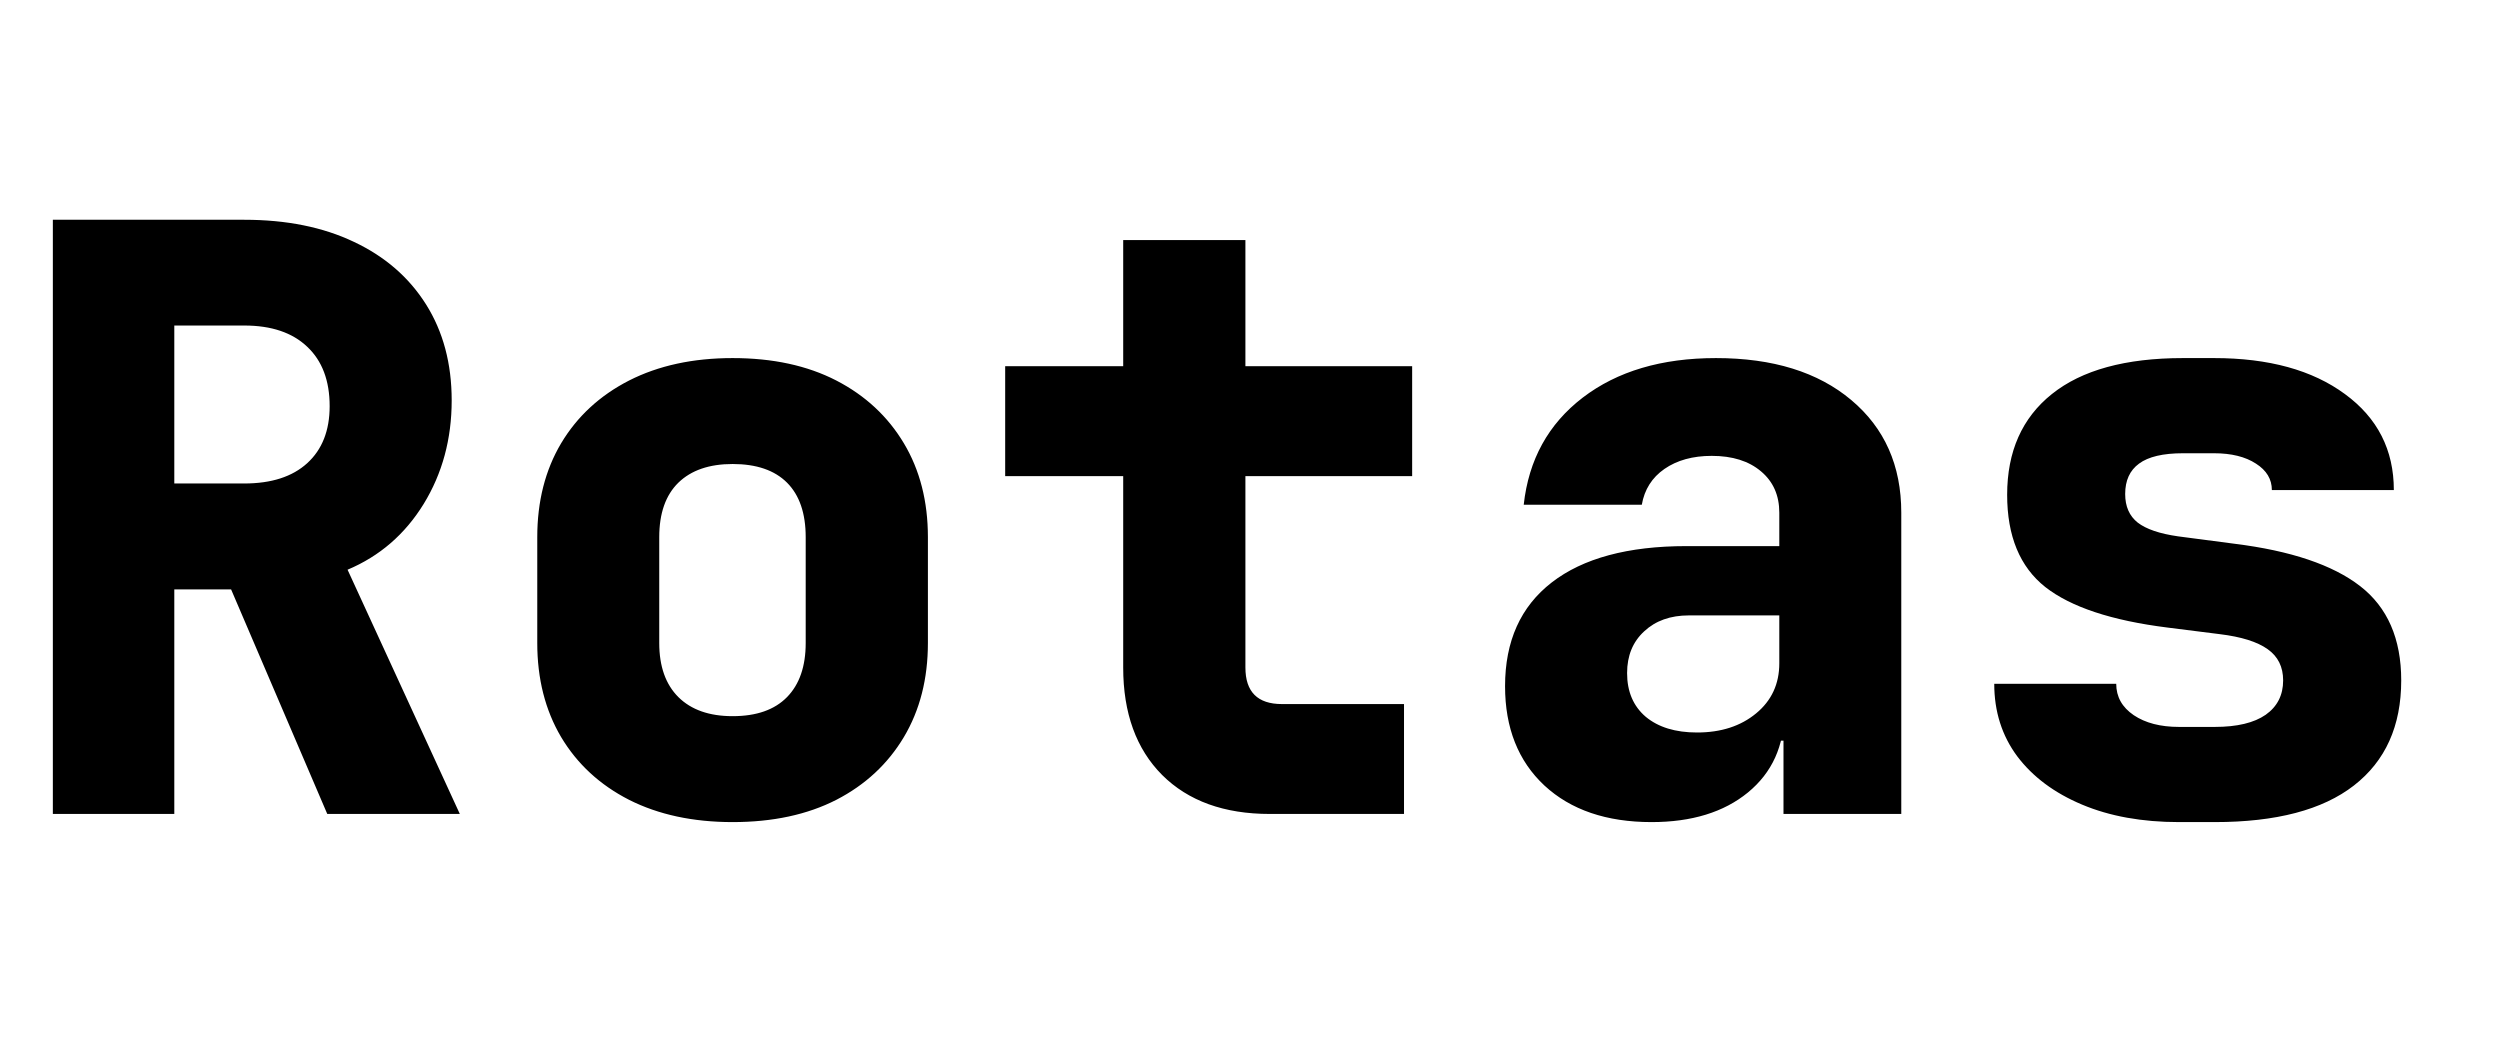
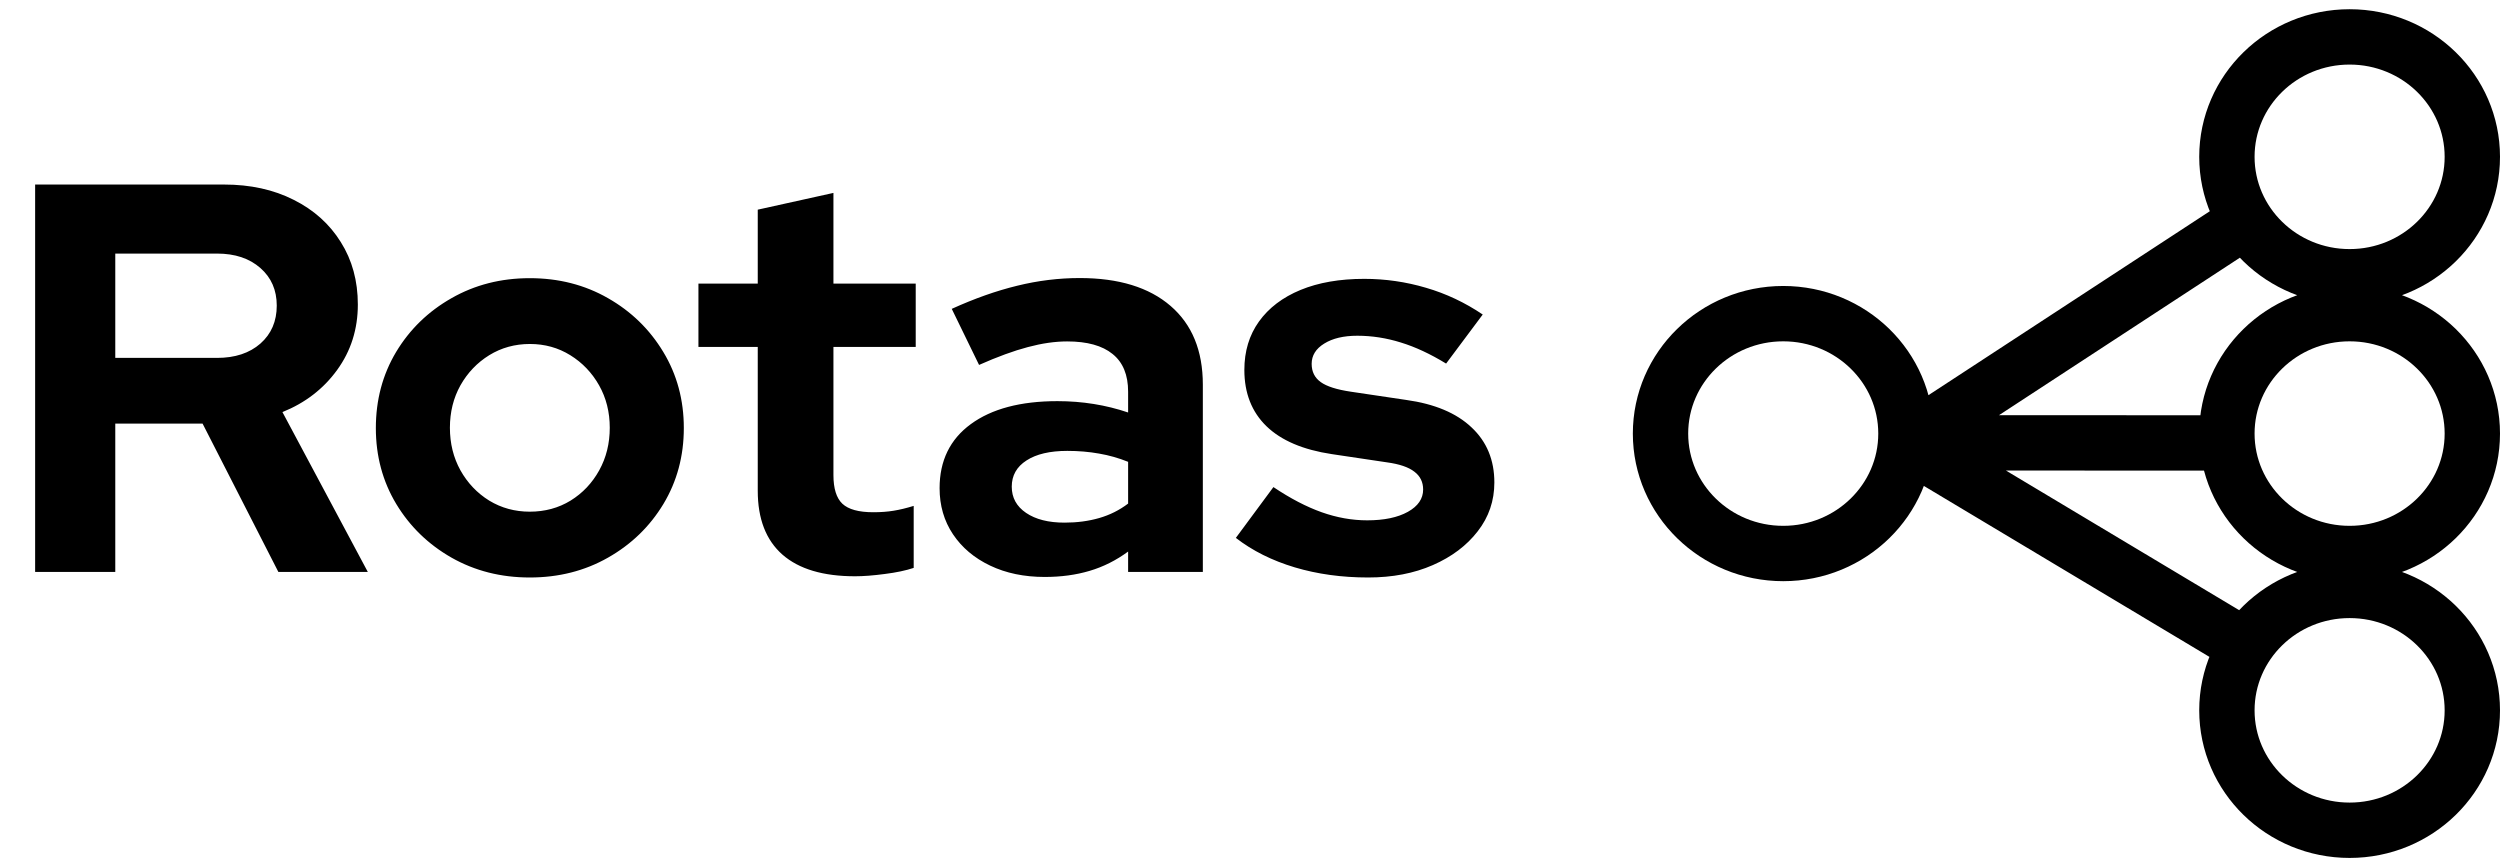
- <svg xmlns="http://www.w3.org/2000/svg" viewBox="0 0 43 18" width="43" height="18" fill="none" customFrame="#000000">
-   <path id="" d="M0.909 14L0.909 3.78L4.201 3.78Q5.291 3.78 6.087 4.16Q6.887 4.536 7.328 5.236Q7.769 5.937 7.769 6.887Q7.769 7.882 7.287 8.668Q6.805 9.451 5.978 9.799L7.909 14L5.629 14L3.975 10.138L2.998 10.138L2.998 14L0.909 14ZM2.998 8.316L4.201 8.316Q4.901 8.316 5.284 7.967Q5.67 7.615 5.67 6.986Q5.67 6.327 5.284 5.964Q4.901 5.599 4.201 5.599L2.998 5.599L2.998 8.316ZM12.601 14.14Q11.579 14.14 10.82 13.757Q10.065 13.371 9.651 12.677Q9.241 11.983 9.241 11.06L9.241 9.239Q9.241 8.316 9.651 7.625Q10.065 6.932 10.82 6.545Q11.579 6.159 12.601 6.159Q13.636 6.159 14.385 6.545Q15.133 6.932 15.547 7.625Q15.96 8.316 15.96 9.239L15.96 11.06Q15.96 11.983 15.547 12.677Q15.133 13.371 14.385 13.757Q13.636 14.14 12.601 14.14ZM12.601 12.318Q13.216 12.318 13.537 11.99Q13.858 11.662 13.858 11.06L13.858 9.239Q13.858 8.624 13.537 8.302Q13.216 7.981 12.601 7.981Q11.999 7.981 11.668 8.302Q11.339 8.624 11.339 9.239L11.339 11.06Q11.339 11.662 11.668 11.99Q11.999 12.318 12.601 12.318ZM21.841 14Q20.662 14 19.989 13.33Q19.319 12.657 19.319 11.481L19.319 8.189L17.289 8.189L17.289 6.299L19.319 6.299L19.319 4.129L21.421 4.129L21.421 6.299L24.289 6.299L24.289 8.189L21.421 8.189L21.421 11.481Q21.421 12.11 22.05 12.11L24.149 12.11L24.149 14L21.841 14ZM28.406 14.14Q27.244 14.14 26.564 13.511Q25.887 12.879 25.887 11.802Q25.887 10.64 26.69 10.018Q27.497 9.393 29.008 9.393L30.604 9.393L30.604 8.818Q30.604 8.371 30.289 8.107Q29.975 7.841 29.442 7.841Q28.953 7.841 28.628 8.066Q28.307 8.289 28.239 8.682L26.208 8.682Q26.335 7.52 27.223 6.839Q28.112 6.159 29.514 6.159Q30.983 6.159 31.841 6.88Q32.702 7.602 32.702 8.818L32.702 14L30.676 14L30.676 12.739L30.337 12.739L30.689 12.25Q30.689 13.118 30.064 13.631Q29.442 14.14 28.406 14.14ZM29.189 12.599Q29.807 12.599 30.204 12.271Q30.604 11.942 30.604 11.409L30.604 10.585L29.049 10.585Q28.573 10.585 28.28 10.859Q27.986 11.129 27.986 11.577Q27.986 12.055 28.307 12.329Q28.632 12.599 29.189 12.599ZM37.479 14.14Q36.526 14.14 35.811 13.839Q35.097 13.539 34.697 13.009Q34.301 12.476 34.301 11.761L36.399 11.761Q36.399 12.096 36.7 12.301Q37.001 12.503 37.479 12.503L38.095 12.503Q38.669 12.503 38.97 12.294Q39.27 12.082 39.27 11.703Q39.27 11.354 39.004 11.166Q38.737 10.975 38.177 10.907L37.281 10.794Q35.839 10.613 35.179 10.097Q34.523 9.577 34.523 8.511Q34.523 7.393 35.292 6.778Q36.064 6.159 37.548 6.159L38.081 6.159Q39.493 6.159 40.333 6.778Q41.174 7.393 41.174 8.429L39.076 8.429Q39.076 8.148 38.802 7.974Q38.529 7.796 38.081 7.796L37.548 7.796Q37.032 7.796 36.792 7.974Q36.553 8.148 36.553 8.497Q36.553 8.818 36.769 8.989Q36.987 9.157 37.462 9.225L38.43 9.352Q39.886 9.533 40.593 10.08Q41.301 10.627 41.301 11.703Q41.301 12.879 40.487 13.511Q39.677 14.14 38.095 14.14L37.479 14.14Z" fill="rgb(0,0,0)" fill-rule="nonzero" />
+ <svg xmlns="http://www.w3.org/2000/svg" viewBox="0 0 135.5 46.5" width="135.5" height="46.5" fill="none" customFrame="#000000">
+   <g id="Group 1">
+     <path id="" d="M1.904 31L1.904 10.002L12.144 10.002Q14.282 10.002 15.915 10.829Q17.556 11.649 18.472 13.122Q19.395 14.586 19.395 16.505Q19.395 18.505 18.274 20.05Q17.161 21.588 15.308 22.335L19.936 31L15.088 31L10.979 22.958L6.248 22.958L6.248 31L1.904 31ZM6.248 19.398L11.763 19.398Q13.227 19.398 14.114 18.622Q15 17.838 15 16.564Q15 15.304 14.114 14.528Q13.227 13.744 11.763 13.744L6.248 13.744L6.248 19.398ZM28.713 31.3Q26.369 31.3 24.472 30.224Q22.583 29.147 21.477 27.316Q20.371 25.477 20.371 23.2Q20.371 20.915 21.47 19.076Q22.576 17.238 24.472 16.161Q26.369 15.077 28.713 15.077Q31.064 15.077 32.954 16.161Q34.843 17.238 35.95 19.076Q37.063 20.915 37.063 23.2Q37.063 25.477 35.957 27.316Q34.851 29.147 32.954 30.224Q31.064 31.3 28.713 31.3ZM28.713 27.733Q29.944 27.733 30.925 27.133Q31.907 26.525 32.478 25.492Q33.049 24.459 33.049 23.185Q33.049 21.911 32.471 20.885Q31.892 19.86 30.91 19.252Q29.929 18.644 28.721 18.644Q27.505 18.644 26.516 19.252Q25.535 19.86 24.956 20.885Q24.385 21.911 24.385 23.185Q24.385 24.459 24.956 25.492Q25.535 26.525 26.516 27.133Q27.505 27.733 28.713 27.733ZM46.343 31.234Q43.751 31.234 42.41 30.062Q41.07 28.883 41.07 26.598L41.07 18.805L37.855 18.805L37.855 15.37L41.07 15.37L41.07 11.364L45.172 10.456L45.172 15.37L49.632 15.37L49.632 18.805L45.172 18.805L45.172 25.748Q45.172 26.84 45.655 27.301Q46.146 27.763 47.332 27.763Q47.94 27.763 48.431 27.682Q48.929 27.602 49.522 27.419L49.522 30.78Q48.885 30.993 47.955 31.11Q47.025 31.234 46.343 31.234ZM56.624 31.271Q54.955 31.271 53.666 30.656Q52.376 30.041 51.651 28.956Q50.926 27.873 50.926 26.459Q50.926 24.225 52.618 22.987Q54.317 21.742 57.313 21.742Q59.334 21.742 61.144 22.357L61.144 21.23Q61.144 19.86 60.301 19.186Q59.466 18.505 57.84 18.505Q56.859 18.505 55.709 18.812Q54.566 19.113 53.065 19.779L51.585 16.74Q53.438 15.898 55.13 15.487Q56.822 15.07 58.521 15.07Q61.693 15.07 63.443 16.579Q65.194 18.087 65.194 20.849L65.194 31L61.144 31L61.144 29.894Q60.169 30.612 59.056 30.941Q57.95 31.271 56.624 31.271ZM54.837 26.378Q54.837 27.272 55.614 27.799Q56.39 28.327 57.701 28.327Q58.712 28.327 59.576 28.078Q60.44 27.829 61.144 27.294L61.144 25.031Q60.382 24.723 59.569 24.584Q58.756 24.438 57.848 24.438Q56.434 24.438 55.636 24.957Q54.837 25.47 54.837 26.378ZM74.153 31.3Q72.015 31.3 70.176 30.751Q68.338 30.202 66.983 29.154L69.019 26.4Q70.396 27.323 71.634 27.763Q72.872 28.202 74.102 28.202Q75.479 28.202 76.307 27.741Q77.134 27.279 77.134 26.532Q77.134 25.924 76.658 25.565Q76.189 25.199 75.179 25.06L72.183 24.613Q69.847 24.262 68.646 23.105Q67.444 21.94 67.444 20.05Q67.444 18.534 68.235 17.428Q69.034 16.315 70.491 15.714Q71.949 15.114 73.941 15.114Q75.655 15.114 77.288 15.597Q78.921 16.073 80.364 17.047L78.379 19.706Q77.098 18.922 75.926 18.564Q74.754 18.197 73.567 18.197Q72.454 18.197 71.773 18.622Q71.092 19.04 71.092 19.721Q71.092 20.358 71.583 20.709Q72.073 21.061 73.216 21.23L76.212 21.676Q78.526 21.998 79.756 23.163Q80.994 24.32 80.994 26.151Q80.994 27.638 80.093 28.795Q79.2 29.953 77.662 30.627Q76.131 31.3 74.153 31.3Z" fill="rgb(0,0,0)" fill-rule="nonzero" />
+     <path id="Vector 11" d="M96.651 17C100.324 17 103.302 19.91 103.302 23.5C103.302 27.09 100.324 30 96.651 30C92.978 30 90 27.09 90 23.5C90 19.91 92.978 17 96.651 17ZM127.349 2C131.022 2 134 4.91 134 8.5C134 12.09 131.022 15 127.349 15C123.676 15 120.698 12.09 120.698 8.5C120.698 4.91 123.676 2 127.349 2ZM127.349 17C131.022 17 134 19.91 134 23.5C134 27.09 131.022 30 127.349 30C123.676 30 120.698 27.09 120.698 23.5C120.698 19.91 123.676 17 127.349 17ZM127.349 32C131.022 32 134 34.91 134 38.5C134 42.09 131.022 45 127.349 45C123.676 45 120.698 42.09 120.698 38.5C120.698 34.91 123.676 32 127.349 32ZM120.718 24.008L102.279 24M121.721 11.966L103.302 24.008M121.721 35.034L103.29 24" fill-rule="evenodd" stroke="rgb(0,0,0)" stroke-width="3" />
+   </g>
</svg>
